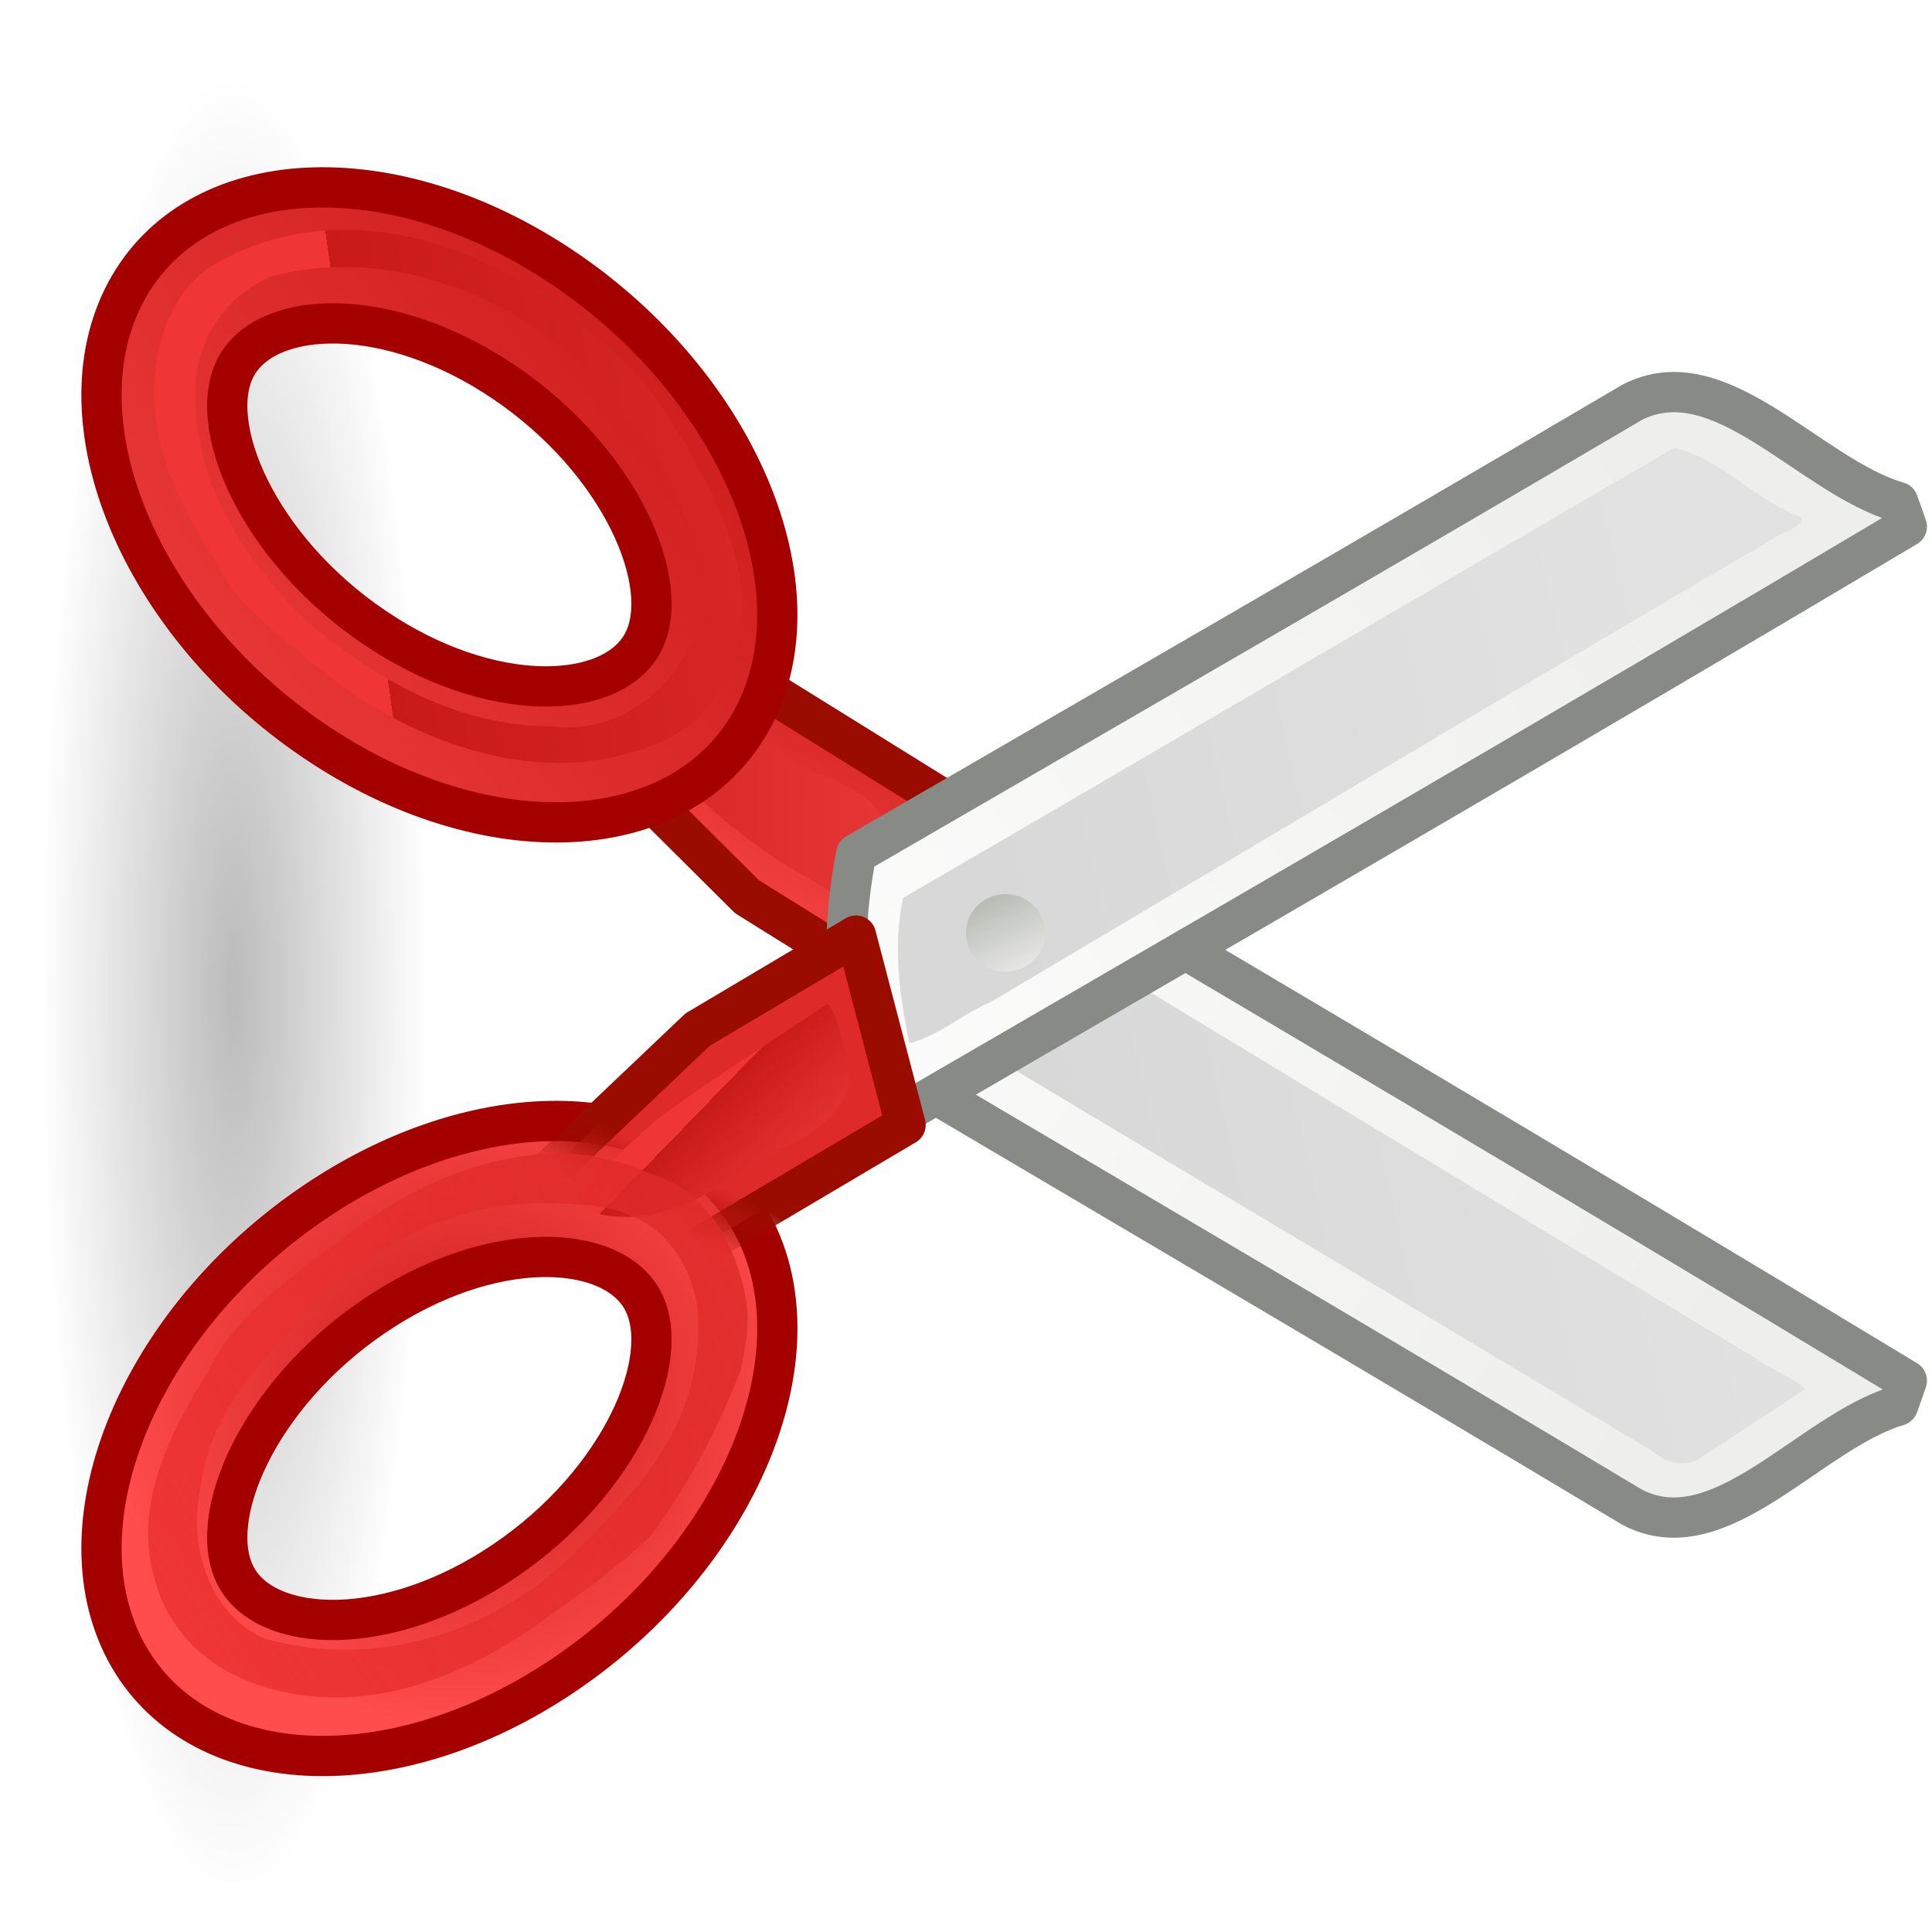
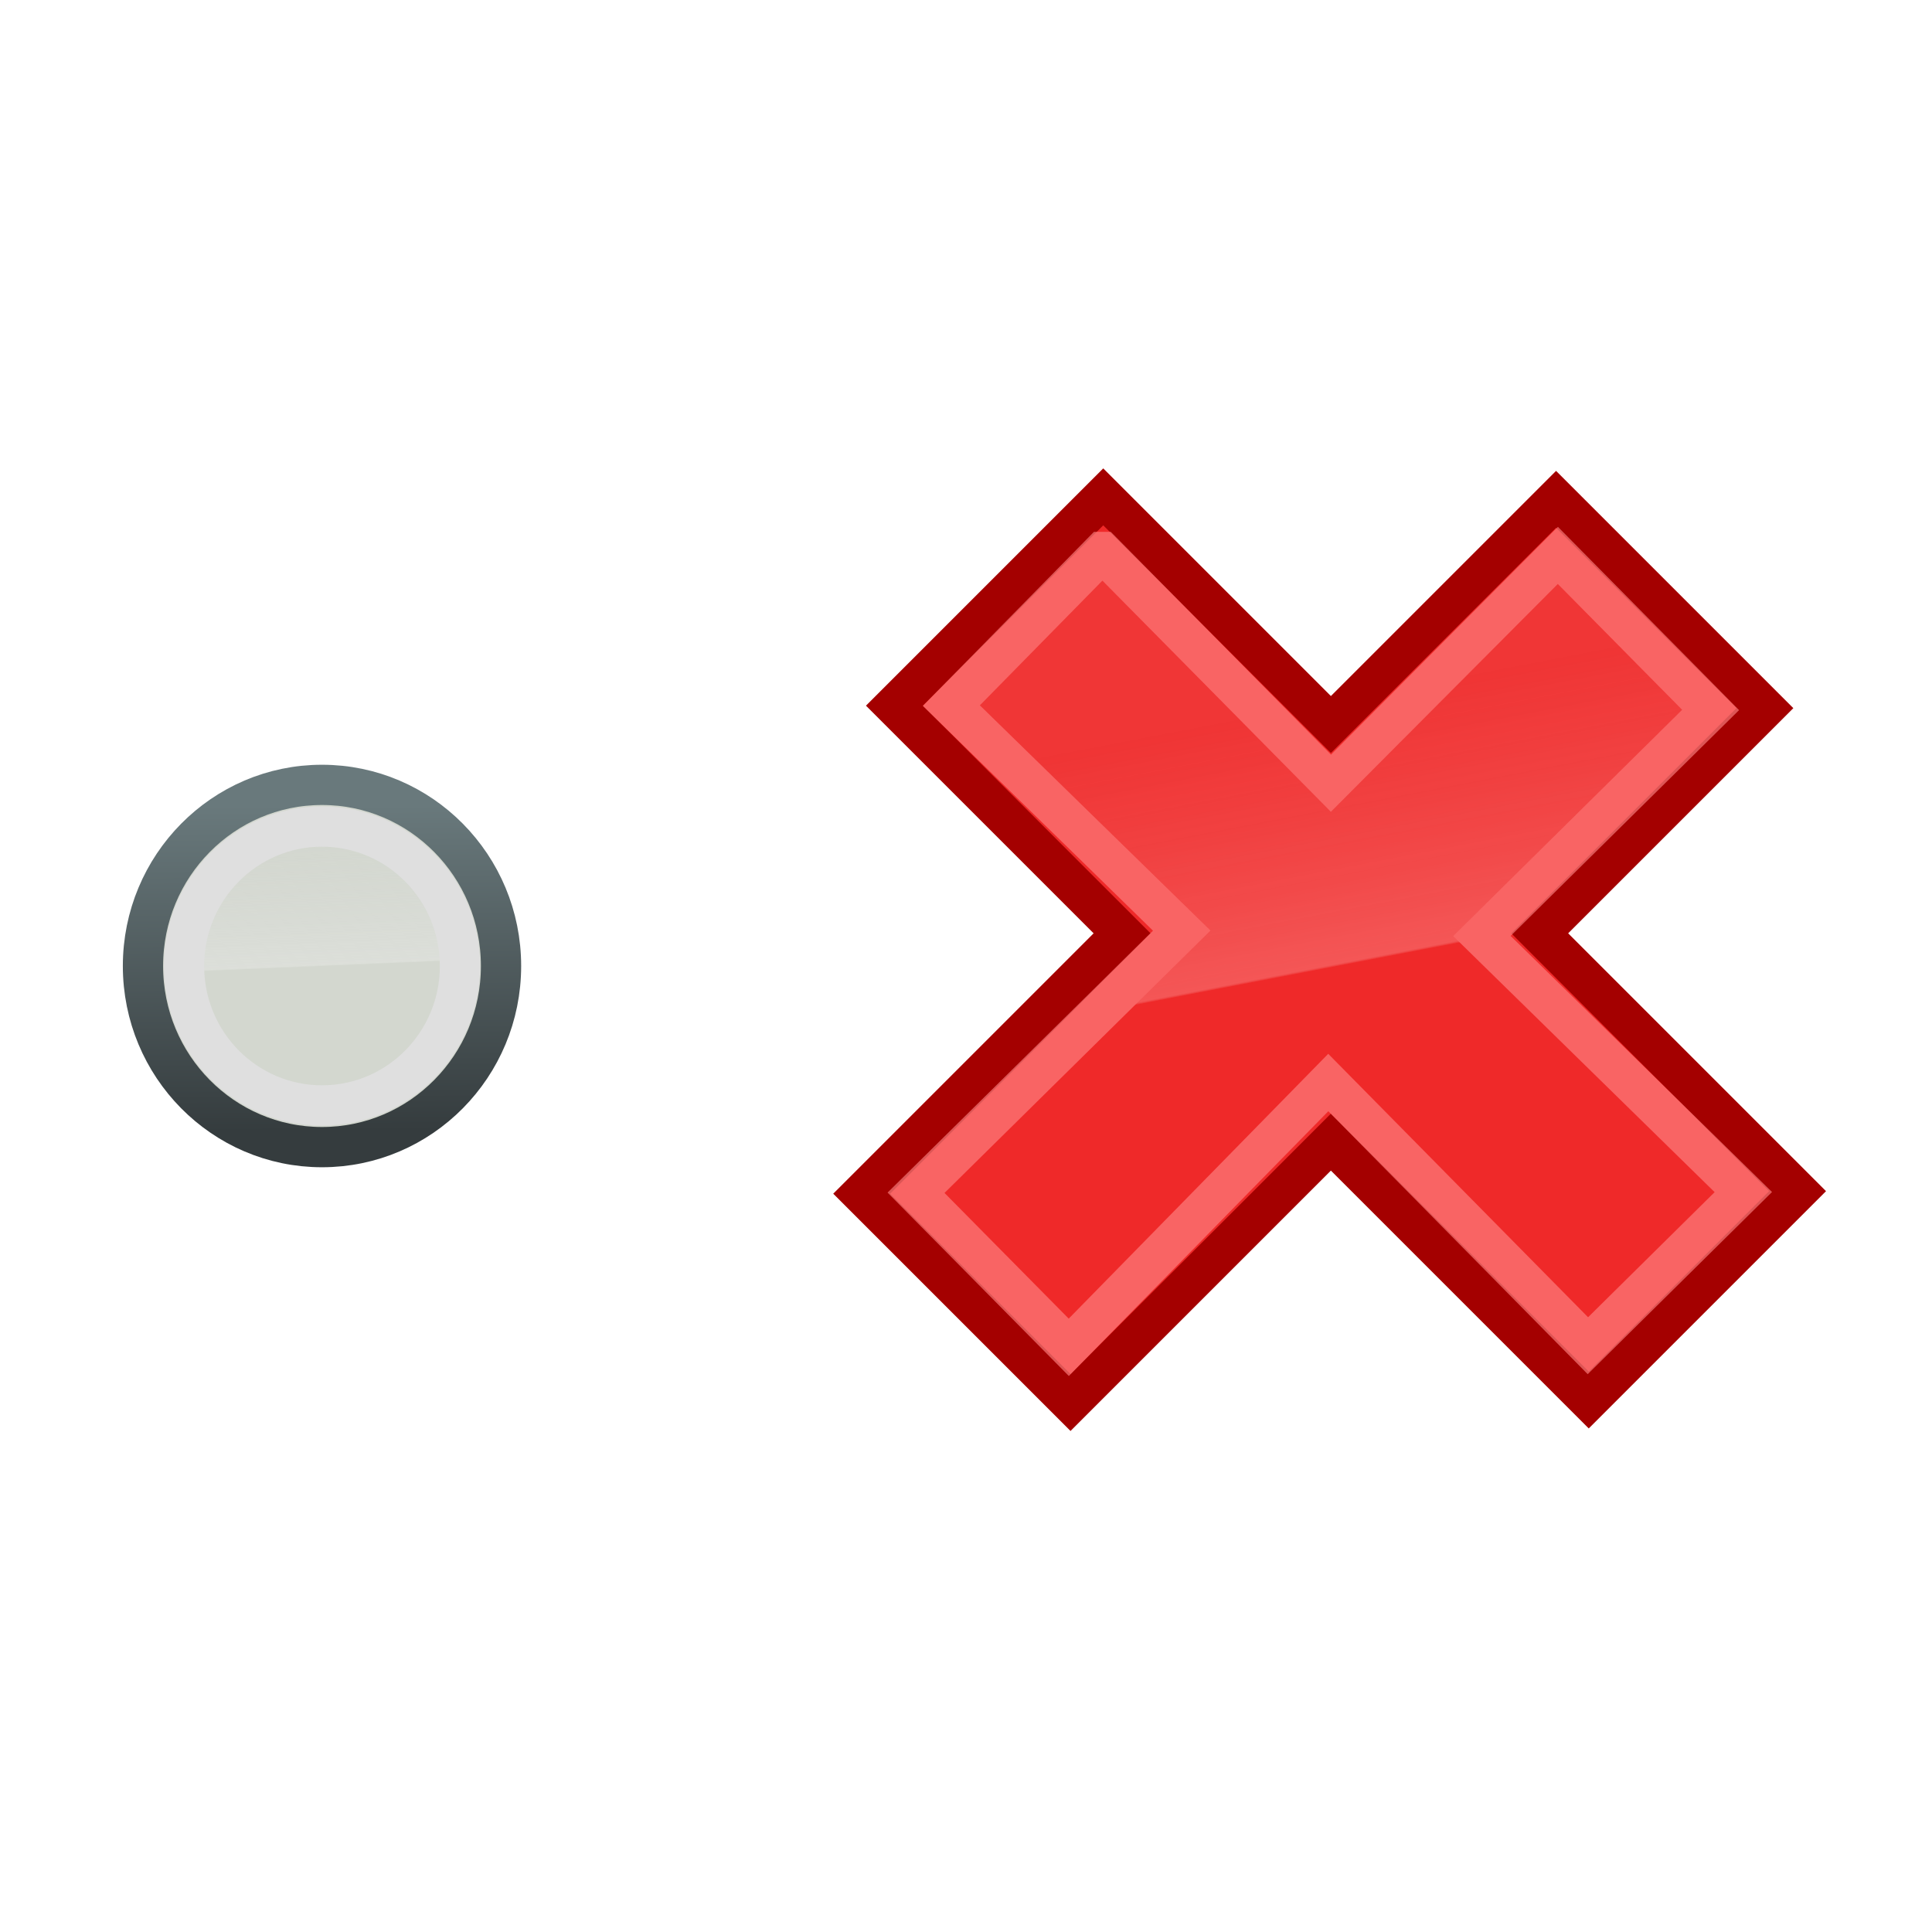
- <svg xmlns="http://www.w3.org/2000/svg" xmlns:xlink="http://www.w3.org/1999/xlink" width="48" height="48" id="svg23883" version="1.0">
-   <defs id="defs23885">
-     <linearGradient id="linearGradient2269">
-       <stop style="stop-color:#000000;stop-opacity:1;" offset="0" id="stop2271" />
-       <stop style="stop-color:#000000;stop-opacity:0;" offset="1" id="stop2273" />
+ <svg xmlns="http://www.w3.org/2000/svg" id="svg4090" viewBox="0 0 48 48" height="100%" width="100%" version="1.1">
+   <defs id="defs4092">
+     <linearGradient id="linearGradient2868" y2="23.771" gradientUnits="userSpaceOnUse" x2="16.439" y1="17.407" x1="15.214">
+       <stop id="stop3715" stop-color="#f26b6b" stop-opacity="0.288" offset="0" />
+       <stop id="stop3721" stop-color="#fca6a6" stop-opacity="0.577" offset="0.99" />
+       <stop id="stop3717" stop-color="#FFF" stop-opacity="0" offset="1" />
    </linearGradient>
-     <linearGradient id="linearGradient2259">
-       <stop style="stop-color:#9a0c00;stop-opacity:1;" offset="0" id="stop2261" />
-       <stop style="stop-color:#9a0c00;stop-opacity:0;" offset="1" id="stop2263" />
+     <linearGradient id="linearGradient2870" y2="21.672" gradientUnits="userSpaceOnUse" x2="33.46" gradientTransform="matrix(1,0,0,1.036698,2.5,-2.4358)" y1="29.479" x1="33.509">
+       <stop id="stop3625" stop-color="#353c3e" offset="0" />
+       <stop id="stop3627" stop-color="#69797c" offset="1" />
    </linearGradient>
-     <linearGradient id="linearGradient2251">
-       <stop style="stop-color:#df2a2a;stop-opacity:1;" offset="0" id="stop2253" />
-       <stop style="stop-color:#df2a2a;stop-opacity:0;" offset="1" id="stop2255" />
+     <linearGradient id="linearGradient2872" y2="25.5" gradientUnits="userSpaceOnUse" x2="37.636" gradientTransform="matrix(1,0,0,1.036698,2.5,-2.4358)" y1="22.412" x1="37.51">
+       <stop id="stop4245" stop-color="#e1e1e1" stop-opacity="0" offset="0" />
+       <stop id="stop4251" stop-color="#f0f0f0" stop-opacity="0.315" offset="0.99" />
+       <stop id="stop4247" stop-color="#FFF" stop-opacity="0" offset="1" />
    </linearGradient>
-     <linearGradient id="linearGradient2229">
-       <stop style="stop-color:#e2e2e2;stop-opacity:1;" offset="0" id="stop2231" />
-       <stop style="stop-color:#d8d8d8;stop-opacity:1;" offset="1" id="stop2233" />
-     </linearGradient>
-     <radialGradient gradientUnits="userSpaceOnUse" gradientTransform="matrix(1,0,0,1.0103,1.007969e-18,-0.159801)" r="7.285" cy="23.333" cx="165.061" id="radialGradient16850">
-       <stop id="stop16852" style="stop-color:#EF3535" offset="0" />
-       <stop id="stop16854" style="stop-color:#a40000;stop-opacity:0" offset="1" />
-     </radialGradient>
-     <linearGradient id="XMLID_897_" gradientUnits="userSpaceOnUse" x1="292.972" y1="4.759" x2="296.94" y2="10.711">
-       <stop offset="0" style="stop-color:#EEEEEC" id="stop45093" />
-       <stop offset="1" style="stop-color:#ffffff;stop-opacity:1;" id="stop45095" />
-     </linearGradient>
-     <linearGradient id="path3230_2_" gradientUnits="userSpaceOnUse" x1="1668.765" y1="185.302" x2="1679.599" y2="175.789" gradientTransform="matrix(1.2138,0,0.2825,-1.6712,46.72625,447.9442)">
-       <stop offset="0" style="stop-color:#FFFFFF" id="stop4977" />
-       <stop offset="1" style="stop-color:#CFCFCF" id="stop4979" />
-     </linearGradient>
-     <linearGradient id="path3311_1_" gradientUnits="userSpaceOnUse" x1="1420.547" y1="-50.919" x2="1420.654" y2="-79.574" gradientTransform="matrix(2.051,0,0.1672,-0.989,-799.2049,221.0724)">
-       <stop offset="0" style="stop-color:#C4A000" id="stop4970" />
-       <stop offset="1" style="stop-color:#957A00" id="stop4972" />
-     </linearGradient>
-     <radialGradient id="XMLID_52_" cx="165.061" cy="23.333" r="7.285" gradientTransform="matrix(1,0,0,1.0103,1.007969e-18,-0.159801)" gradientUnits="userSpaceOnUse">
-       <stop offset="0" style="stop-color:#EF3535" id="stop812" />
-       <stop id="stop2239" style="stop-color:#c91a1a;stop-opacity:1;" offset="0" />
-       <stop offset="1" style="stop-color:#ff4c4c;stop-opacity:1;" id="stop814" />
-     </radialGradient>
-     <linearGradient id="XMLID_45_" gradientUnits="userSpaceOnUse" x1="68.175" y1="21.425" x2="74.587" y2="27.837">
-       <stop offset="0" style="stop-color:#BABDB6" id="stop695" />
-       <stop offset="1" style="stop-color:#EEEEEC" id="stop697" />
-     </linearGradient>
-     <linearGradient xlink:href="#path3230_2_" id="linearGradient142876" gradientUnits="userSpaceOnUse" gradientTransform="matrix(1.213781,0,0.282495,-1.671173,-1712.251,391.532)" x1="1668.765" y1="185.302" x2="1679.599" y2="175.789" />
-     <linearGradient xlink:href="#path3230_2_" id="linearGradient142884" gradientUnits="userSpaceOnUse" gradientTransform="matrix(1.213781,0,0.282495,-1.671173,-1385.251,394.532)" x1="1668.765" y1="185.302" x2="1679.599" y2="175.789" />
-     <linearGradient xlink:href="#path3311_1_" id="linearGradient142892" gradientUnits="userSpaceOnUse" gradientTransform="matrix(2.050967,0,0.167197,-0.988984,-2231.169,167.6639)" x1="1420.547" y1="-50.919" x2="1420.654" y2="-79.574" />
-     <linearGradient xlink:href="#XMLID_45_" id="linearGradient16739" x1="22.225" y1="23.843" x2="24.19" y2="22.861" gradientUnits="userSpaceOnUse" />
-     <linearGradient xlink:href="#XMLID_52_" id="linearGradient16769" x1="294.595" y1="12.188" x2="297.185" y2="13.34" gradientUnits="userSpaceOnUse" />
-     <linearGradient xlink:href="#XMLID_52_" id="linearGradient16894" gradientUnits="userSpaceOnUse" gradientTransform="matrix(3.624438,0,0,3.624438,-1053.179,-16.8472)" x1="296.762" y1="12.012" x2="297.798" y2="10.947" />
-     <linearGradient xlink:href="#XMLID_52_" id="linearGradient16946" gradientUnits="userSpaceOnUse" gradientTransform="matrix(3.637893,0,0,3.470375,-1056.116,-16.00724)" x1="296.486" y1="15.507" x2="296.529" y2="9.877" />
-     <linearGradient xlink:href="#XMLID_897_" id="linearGradient16968" gradientUnits="userSpaceOnUse" gradientTransform="matrix(-4.127761,0,0,4.136601,1244.465,-11.90495)" x1="292.972" y1="4.759" x2="296.94" y2="10.711" />
-     <linearGradient xlink:href="#XMLID_897_" id="linearGradient16974" gradientUnits="userSpaceOnUse" gradientTransform="matrix(4.053427,0,0,4.136601,-1175.535,-11.90495)" x1="292.972" y1="4.759" x2="296.94" y2="10.711" />
-     <linearGradient xlink:href="#radialGradient16850" id="linearGradient17028" gradientUnits="userSpaceOnUse" gradientTransform="matrix(1.161878,0,0,0.992497,-5.112111,6.400522e-2)" x1="39.62" y1="44.541" x2="-3.533" y2="-11.889" />
-     <linearGradient xlink:href="#XMLID_52_" id="linearGradient17034" gradientUnits="userSpaceOnUse" gradientTransform="matrix(1.161878,0,0,0.992497,-2.666967,6.400522e-2)" x1="13.825" y1="40.069" x2="7.67" y2="2.326" />
-     <linearGradient xlink:href="#XMLID_52_" id="linearGradient17037" gradientUnits="userSpaceOnUse" x1="7.185" y1="31.057" x2="25.152" y2="50.775" gradientTransform="matrix(1.161878,0,0,0.992497,-2.430779,0.265761)" />
-     <linearGradient xlink:href="#linearGradient2229" id="linearGradient2235" x1="20.288" y1="6.46" x2="24.326" y2="23.943" gradientUnits="userSpaceOnUse" />
-     <linearGradient xlink:href="#linearGradient2229" id="linearGradient2237" x1="20.288" y1="6.46" x2="24.326" y2="23.943" gradientUnits="userSpaceOnUse" />
-     <radialGradient xlink:href="#XMLID_52_" id="radialGradient2241" cx="34.376" cy="37.5" fx="34.376" fy="37.5" r="8.389" gradientTransform="matrix(1,0,0,1.060381,0,-2.299514)" gradientUnits="userSpaceOnUse" />
-     <linearGradient xlink:href="#linearGradient2251" id="linearGradient2257" x1="298.479" y1="13.6" x2="298.869" y2="13.803" gradientUnits="userSpaceOnUse" />
-     <linearGradient xlink:href="#linearGradient2259" id="linearGradient2265" x1="298.479" y1="13.6" x2="298.869" y2="13.803" gradientUnits="userSpaceOnUse" />
-     <radialGradient xlink:href="#linearGradient2269" id="radialGradient2275" cx="25.188" cy="41.625" fx="25.188" fy="41.625" r="18.062" gradientTransform="matrix(1,0,0,0.32526,2.029626e-16,28.08607)" gradientUnits="userSpaceOnUse" />
-     <linearGradient xlink:href="#XMLID_897_" id="linearGradient2892" gradientUnits="userSpaceOnUse" gradientTransform="matrix(-4.127761,0,0,4.136601,1244.465,-11.90495)" x1="292.972" y1="4.759" x2="296.94" y2="10.711" />
-     <linearGradient xlink:href="#linearGradient2229" id="linearGradient2894" gradientUnits="userSpaceOnUse" x1="20.288" y1="6.46" x2="24.326" y2="23.943" />
-     <linearGradient xlink:href="#XMLID_52_" id="linearGradient2896" gradientUnits="userSpaceOnUse" x1="294.595" y1="12.188" x2="297.185" y2="13.34" />
-     <linearGradient xlink:href="#XMLID_52_" id="linearGradient2898" gradientUnits="userSpaceOnUse" gradientTransform="matrix(3.637893,0,0,3.470375,-1056.116,-16.00724)" x1="296.486" y1="15.507" x2="296.529" y2="9.877" />
-     <linearGradient xlink:href="#XMLID_897_" id="linearGradient2900" gradientUnits="userSpaceOnUse" gradientTransform="matrix(4.053427,0,0,4.136601,-1175.535,-11.90495)" x1="292.972" y1="4.759" x2="296.94" y2="10.711" />
-     <linearGradient xlink:href="#linearGradient2229" id="linearGradient2902" gradientUnits="userSpaceOnUse" x1="20.288" y1="6.46" x2="24.326" y2="23.943" />
-     <linearGradient xlink:href="#XMLID_45_" id="linearGradient2904" gradientUnits="userSpaceOnUse" x1="22.225" y1="23.843" x2="24.19" y2="22.861" />
-     <radialGradient xlink:href="#linearGradient2269" id="radialGradient2906" gradientUnits="userSpaceOnUse" gradientTransform="matrix(1,0,0,0.32526,0,28.08607)" cx="25.188" cy="41.625" fx="25.188" fy="41.625" r="18.062" />
-     <linearGradient xlink:href="#XMLID_52_" id="linearGradient2908" gradientUnits="userSpaceOnUse" gradientTransform="matrix(1.161878,0,0,0.992497,-2.430779,0.265761)" x1="7.185" y1="31.057" x2="25.152" y2="50.775" />
-     <linearGradient xlink:href="#XMLID_52_" id="linearGradient2910" gradientUnits="userSpaceOnUse" gradientTransform="matrix(1.161878,0,0,0.992497,-2.666967,0.06400522)" x1="13.825" y1="40.069" x2="7.67" y2="2.326" />
-     <radialGradient xlink:href="#XMLID_52_" id="radialGradient2912" gradientUnits="userSpaceOnUse" gradientTransform="matrix(1,0,0,1.060381,0,-2.299514)" cx="34.376" cy="37.5" fx="34.376" fy="37.5" r="8.389" />
-     <linearGradient xlink:href="#linearGradient2251" id="linearGradient2914" gradientUnits="userSpaceOnUse" x1="298.479" y1="13.6" x2="298.869" y2="13.803" />
-     <linearGradient xlink:href="#linearGradient2259" id="linearGradient2916" gradientUnits="userSpaceOnUse" x1="298.479" y1="13.6" x2="298.869" y2="13.803" />
-     <linearGradient xlink:href="#XMLID_52_" id="linearGradient2918" gradientUnits="userSpaceOnUse" gradientTransform="matrix(3.624438,0,0,3.624438,-1053.179,-16.8472)" x1="296.762" y1="12.012" x2="297.798" y2="10.947" />
-     <linearGradient xlink:href="#radialGradient16850" id="linearGradient2920" gradientUnits="userSpaceOnUse" gradientTransform="matrix(1.161878,0,0,0.992497,-5.112111,0.06400522)" x1="39.62" y1="44.541" x2="-3.533" y2="-11.889" />
  </defs>
-   <g id="layer1">
-     <g id="g2876" transform="matrix(0,1,-1,0,48.99999,0.1250078)">
-       <path id="path16717" d="m 34.174,1.625 c 0.212,0.069 0.417,0.145 0.624,0.218 0.651,2.197 3.671,4.419 2.523,6.607 C 33.496,14.83 29.697,21.295 25.9,27.725 c -0.746,0.147 -1.498,0.227 -2.252,0.245 -1.586,0.04 -3.215,-0.194 -4.721,-0.734 5.051,-8.551 10.104,-17.121 15.247,-25.611 z" style="fill:url(#linearGradient2892);stroke:#888a85;stroke-width:1;stroke-linecap:round;stroke-linejoin:round;stroke-miterlimit:4;stroke-opacity:1;stroke-dasharray:none" />
-       <path id="path16719" d="m 34.289,4.25 c -0.231,0.307 -0.45,0.871 -0.686,1.156 -4.047,6.753 -8.162,13.494 -12.224,20.219 -0.061,0.253 -0.814,1.012 -0.012,0.943 1.112,0.198 2.272,0.351 3.38,0.057 C 28.506,20.408 32.193,14.143 35.943,7.923 36.286,7.536 36.352,6.998 35.992,6.611 35.462,5.795 34.925,4.936 34.382,4.156 L 34.312,4.227 34.289,4.25 z" style="fill:url(#linearGradient2894);fill-opacity:1;stroke:none" />
-       <polygon transform="matrix(3.637893,0,0,3.470375,-1056.116,-16.00724)" points="296.399,13.385 295.133,14.719 294.732,13.673 295.747,11.96 297.044,12.3 297.044,12.3 " id="polygon45129" style="fill:url(#linearGradient2896);fill-opacity:1;stroke:#9a0c00;stroke-width:0.281;stroke-linecap:round;stroke-linejoin:round;stroke-miterlimit:4;stroke-opacity:1;stroke-dasharray:none" />
-       <path id="polygon16896" d="m 20.406,26.969 c -1.222,0.487 -1.214,2.035 -1.925,2.964 -0.342,0.716 -0.944,1.346 -1.2,2.098 -0.01,0.515 0.448,1.36 1.031,0.906 1.385,-1.146 2.564,-2.539 3.444,-4.127 0.232,-0.49 0.796,-0.894 0.868,-1.404 -0.539,-0.571 -1.513,-0.533 -2.219,-0.438 z" style="fill:url(#linearGradient2898);fill-opacity:1;stroke:none" />
-       <path id="polygon45097" d="M 12.96,1.625 C 12.752,1.694 12.55,1.77 12.347,1.843 11.708,4.04 8.742,6.261 9.87,8.449 13.627,14.83 17.357,21.295 21.086,27.725 c 0.732,0.147 1.471,0.227 2.211,0.245 1.558,0.04 3.157,-0.194 4.636,-0.734 C 22.972,18.685 18.01,10.114 12.96,1.625 z" style="fill:url(#linearGradient2900);stroke:#888a85;stroke-width:1;stroke-linecap:round;stroke-linejoin:round;stroke-miterlimit:4;stroke-opacity:1;stroke-dasharray:none" />
-       <path id="path16635" d="m 12.72,4.25 c -0.383,1.127 -1.45,1.956 -1.715,3.156 3.709,6.394 7.471,12.769 11.177,19.156 1.198,0.258 2.428,0.093 3.613,-0.156 C 25.606,25.666 25.057,25.075 24.765,24.377 20.871,17.806 16.941,11.243 13.087,4.656 13.072,4.505 12.87,4.172 12.72,4.25 z" style="fill:url(#linearGradient2902);fill-opacity:1;stroke:none" />
-       <path transform="matrix(0.979893,0,0,1,0.311384,0.174043)" d="m 24.19,23.843 c 0,0.543 -0.44,0.983 -0.983,0.983 -0.543,0 -0.983,-0.44 -0.983,-0.983 0,-0.543 0.44,-0.983 0.983,-0.983 0.543,0 0.983,0.44 0.983,0.983 z" id="path16731" style="color:#000000;fill:url(#linearGradient2904);fill-opacity:1;fill-rule:nonzero;stroke:none;stroke-width:1.25;marker:none;visibility:visible;display:inline;overflow:visible" />
-       <path transform="matrix(1.256055,0,0,0.819149,-7.199394,9.090421)" d="m 43.25,41.625 c 0,3.245 -8.087,5.875 -18.062,5.875 -9.976,0 -18.062,-2.63 -18.062,-5.875 0,-3.245 8.087,-5.875 18.062,-5.875 9.976,0 18.062,2.63 18.062,5.875 z" id="path2267" style="opacity:0.267;color:#000000;fill:url(#radialGradient2906);fill-opacity:1;fill-rule:evenodd;stroke:none;stroke-width:1;marker:none;visibility:visible;display:inline;overflow:visible" />
-       <path d="m 17.7,30.287 c 3.235,1.727 3.496,6.613 0.578,10.914 C 15.36,45.505 10.374,47.596 7.137,45.877 3.901,44.151 3.642,39.267 6.559,34.966 9.476,30.664 14.464,28.573 17.7,30.287 z m -1.855,2.742 c -1.437,-0.764 -4.507,0.541 -6.466,3.434 -1.963,2.894 -1.823,5.914 -0.388,6.675 1.435,0.768 4.509,-0.541 6.468,-3.434 1.964,-2.894 1.823,-5.911 0.386,-6.675 z" style="fill:url(#linearGradient2908);fill-opacity:1;stroke:#a40000;stroke-opacity:1" id="path45138" />
-       <path id="path16771" d="m 14.325,30.583 c -1.925,0.387 -3.634,1.454 -5.047,2.481 -0.752,0.695 -1.244,1.45 -1.916,2.254 -1.708,2.352 -2.424,5.443 -1.073,8.07 0.619,1.453 2.643,2.047 4.368,1.679 1.452,-0.248 2.681,-1.161 3.812,-1.799 0.921,-0.791 1.554,-1.627 2.333,-2.591 1.809,-2.474 2.792,-5.749 1.298,-8.512 C 17.378,31.023 15.867,30.418 14.325,30.583 z m 0.472,0.961 c 2.017,0.25 3.357,2.033 3.123,3.722 0.021,2.287 -1.146,4.444 -2.723,6.234 -1.417,1.402 -3.349,2.728 -5.664,2.636 -1.359,-0.003 -2.433,-0.912 -2.816,-1.96 -0.617,-2.532 0.195,-5.265 1.966,-7.338 1.358,-1.523 3.195,-2.887 5.468,-3.242 0.216,-0.015 0.431,-0.042 0.647,-0.052 z" style="fill:url(#linearGradient2910);fill-opacity:1;stroke:none" />
-       <path id="path11967" style="fill:url(#radialGradient2912);fill-opacity:1;stroke:#a40000;stroke-opacity:1" d="m 30.332,30.287 c -3.235,1.727 -3.496,6.613 -0.578,10.914 2.918,4.304 7.904,6.395 11.141,4.676 3.236,-1.727 3.496,-6.61 0.578,-10.912 -2.916,-4.301 -7.904,-6.393 -11.141,-4.679 z m 1.855,2.742 c 1.437,-0.764 4.507,0.541 6.466,3.434 1.963,2.894 1.823,5.914 0.388,6.675 -1.435,0.768 -4.509,-0.541 -6.468,-3.434 -1.964,-2.894 -1.823,-5.911 -0.386,-6.675 z" />
-       <polygon transform="matrix(3.624438,0,0,3.624438,-1053.179,-16.8472)" points="297.6,13.385 298.867,14.719 299.268,13.673 298.254,11.96 296.956,12.3 296.956,12.3 " id="polygon45101" style="fill:url(#linearGradient2914);fill-opacity:1;stroke:url(#linearGradient2916);stroke-width:0.276;stroke-linecap:round;stroke-linejoin:round;stroke-miterlimit:4;stroke-opacity:1;stroke-dasharray:none" />
-       <path id="polygon16860" d="m 26.156,27.938 c -0.427,0.199 -1.017,0.201 -1.344,0.5 0.95,1.401 1.89,2.915 2.851,4.213 0.669,0.755 1.356,1.5 2.118,2.162 0.735,-1.391 0.135,-3.061 -0.812,-4.188 C 28.366,29.725 28.139,28.512 27.125,28.031 26.821,27.913 26.474,27.853 26.156,27.938 z" style="fill:url(#linearGradient2918);fill-opacity:1;stroke:none" />
-       <path id="path16795" d="m 32.28,30.449 c -1.52,0.23 -2.895,1.086 -3.24,2.388 -1.131,2.395 -0.215,5.114 1.28,7.227 1.102,1.345 1.94,2.93 3.64,3.774 1.471,0.924 3.341,1.891 5.218,1.301 1.513,-0.433 2.371,-1.681 2.68,-2.972 0.604,-2.31 -0.296,-4.676 -1.707,-6.636 -0.659,-0.914 -1.333,-1.883 -2.113,-2.695 -1.195,-0.903 -2.638,-1.652 -4.089,-2.232 -0.534,-0.11 -1.115,-0.233 -1.668,-0.154 z m 0.436,1.21 c 1.757,-0.067 3.235,0.739 4.376,1.769 1.032,0.969 2.022,1.805 2.663,2.999 1.077,1.821 1.388,3.98 0.84,5.964 -0.528,1.325 -2.226,1.972 -3.791,1.616 -1.982,-0.229 -3.217,-1.671 -4.527,-2.808 -1.506,-1.431 -2.441,-3.479 -2.511,-5.482 0.014,-1.018 -0.026,-2.178 0.698,-3.034 0.412,-0.543 1.38,-1.054 2.251,-1.024 z" style="fill:url(#linearGradient2920);fill-opacity:1;stroke:none" />
-     </g>
+   <g id="g2846" stroke-dashoffset="0" stroke-width="1" stroke-miterlimit="4" transform="translate(-32,0)">
+     <path id="o-outline" style="stroke-dasharray:none;" d="m44.448,24a4.448,4.5,0,0,1,-8.896,0,4.448,4.5,0,1,1,8.896,0z" stroke="url(#linearGradient2870)" fill="#d3d7cf" />
+     <path id="o-inner-outline" style="stroke-dasharray:none;" d="m43.428,24a3.428,3.464,0,0,1,-6.856,0,3.428,3.464,0,1,1,6.856,0z" stroke="#dfdfdf" fill="url(#linearGradient2872)" />
+   </g>
+   <g id="g2842" transform="translate(18.0037,0)">
+     <path id="x-outline" fill="#ef2929" stroke="#a40000" d="m9.406,12.344-5.188,5.188,5.656,5.656-6.469,6.469,5.188,5.188,6.469-6.469,6.406,6.406,5.188-5.188-6.406-6.406,5.594-5.594-5.188-5.188-5.594,5.594-5.656-5.656z" />
+     <path id="x-inner-outline" opacity="0.632" d="m9.384,13.714-3.751,3.817,5.723,5.59-6.601,6.513,3.795,3.84,6.447-6.579,6.45,6.539,3.862-3.817-6.495-6.362,5.682-5.616-3.795-3.84-5.638,5.66-5.678-5.745z" stroke="#ff8787" fill="url(#linearGradient2868)" />
  </g>
</svg>
